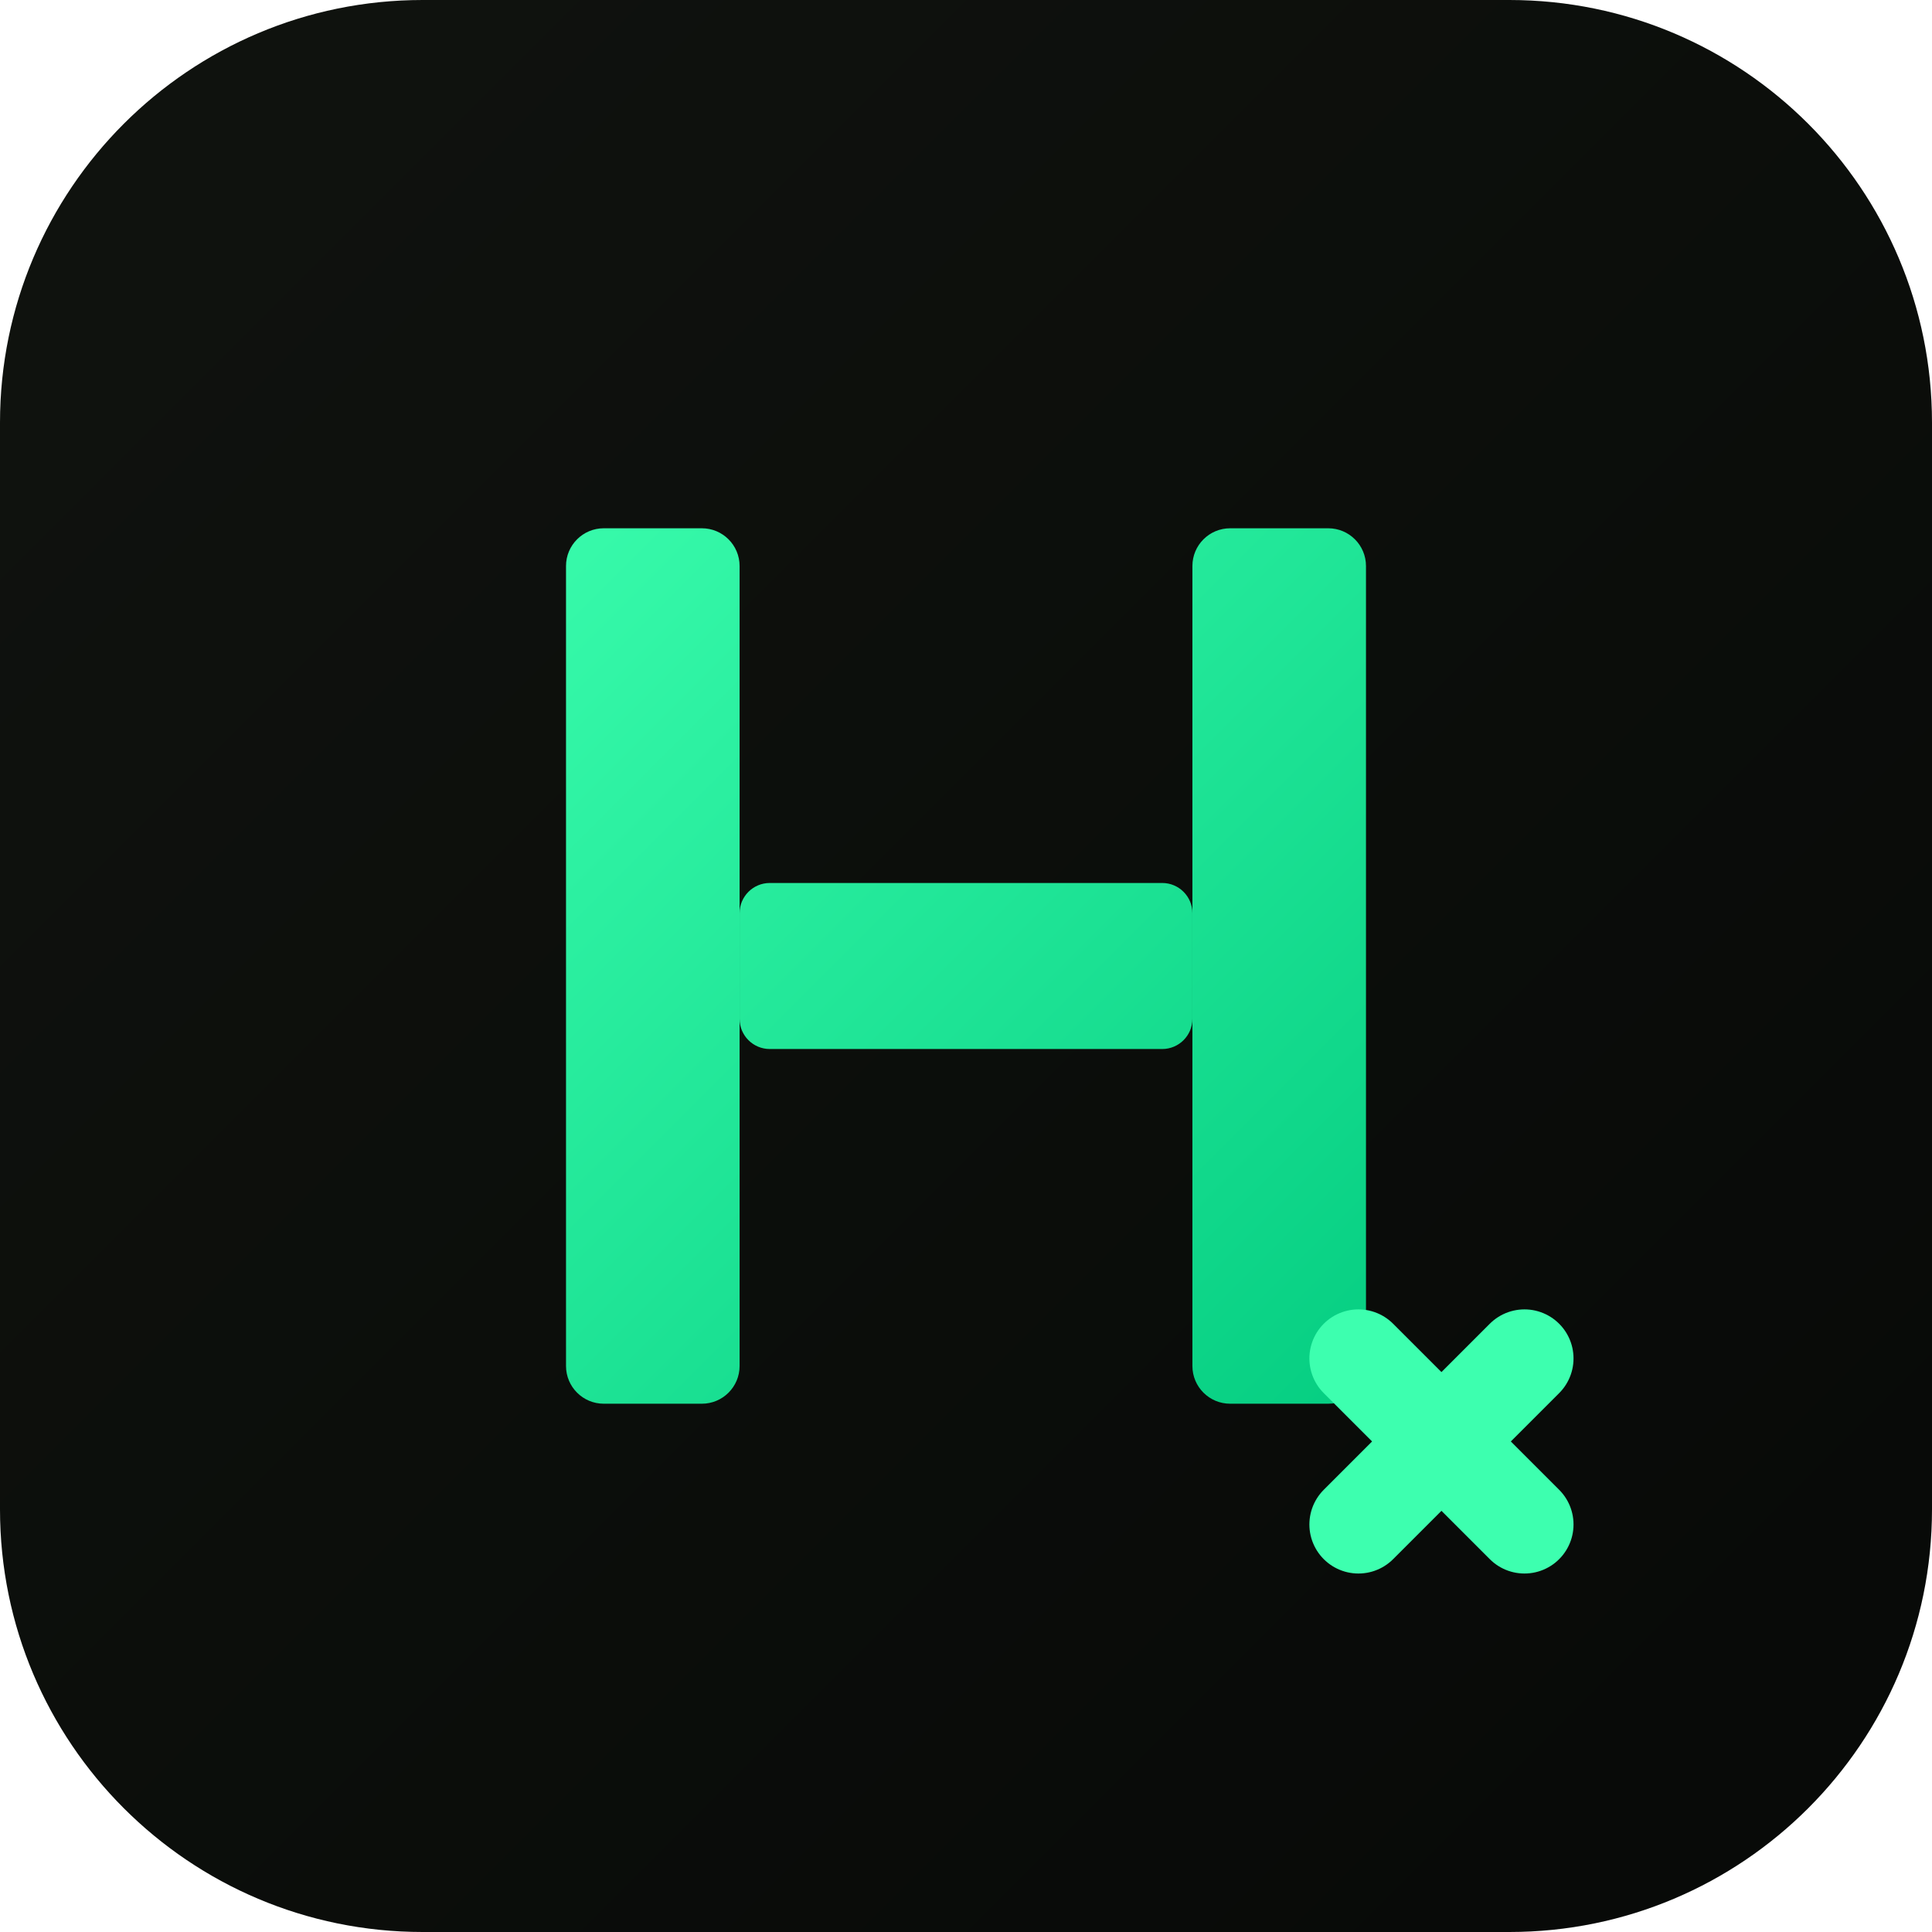
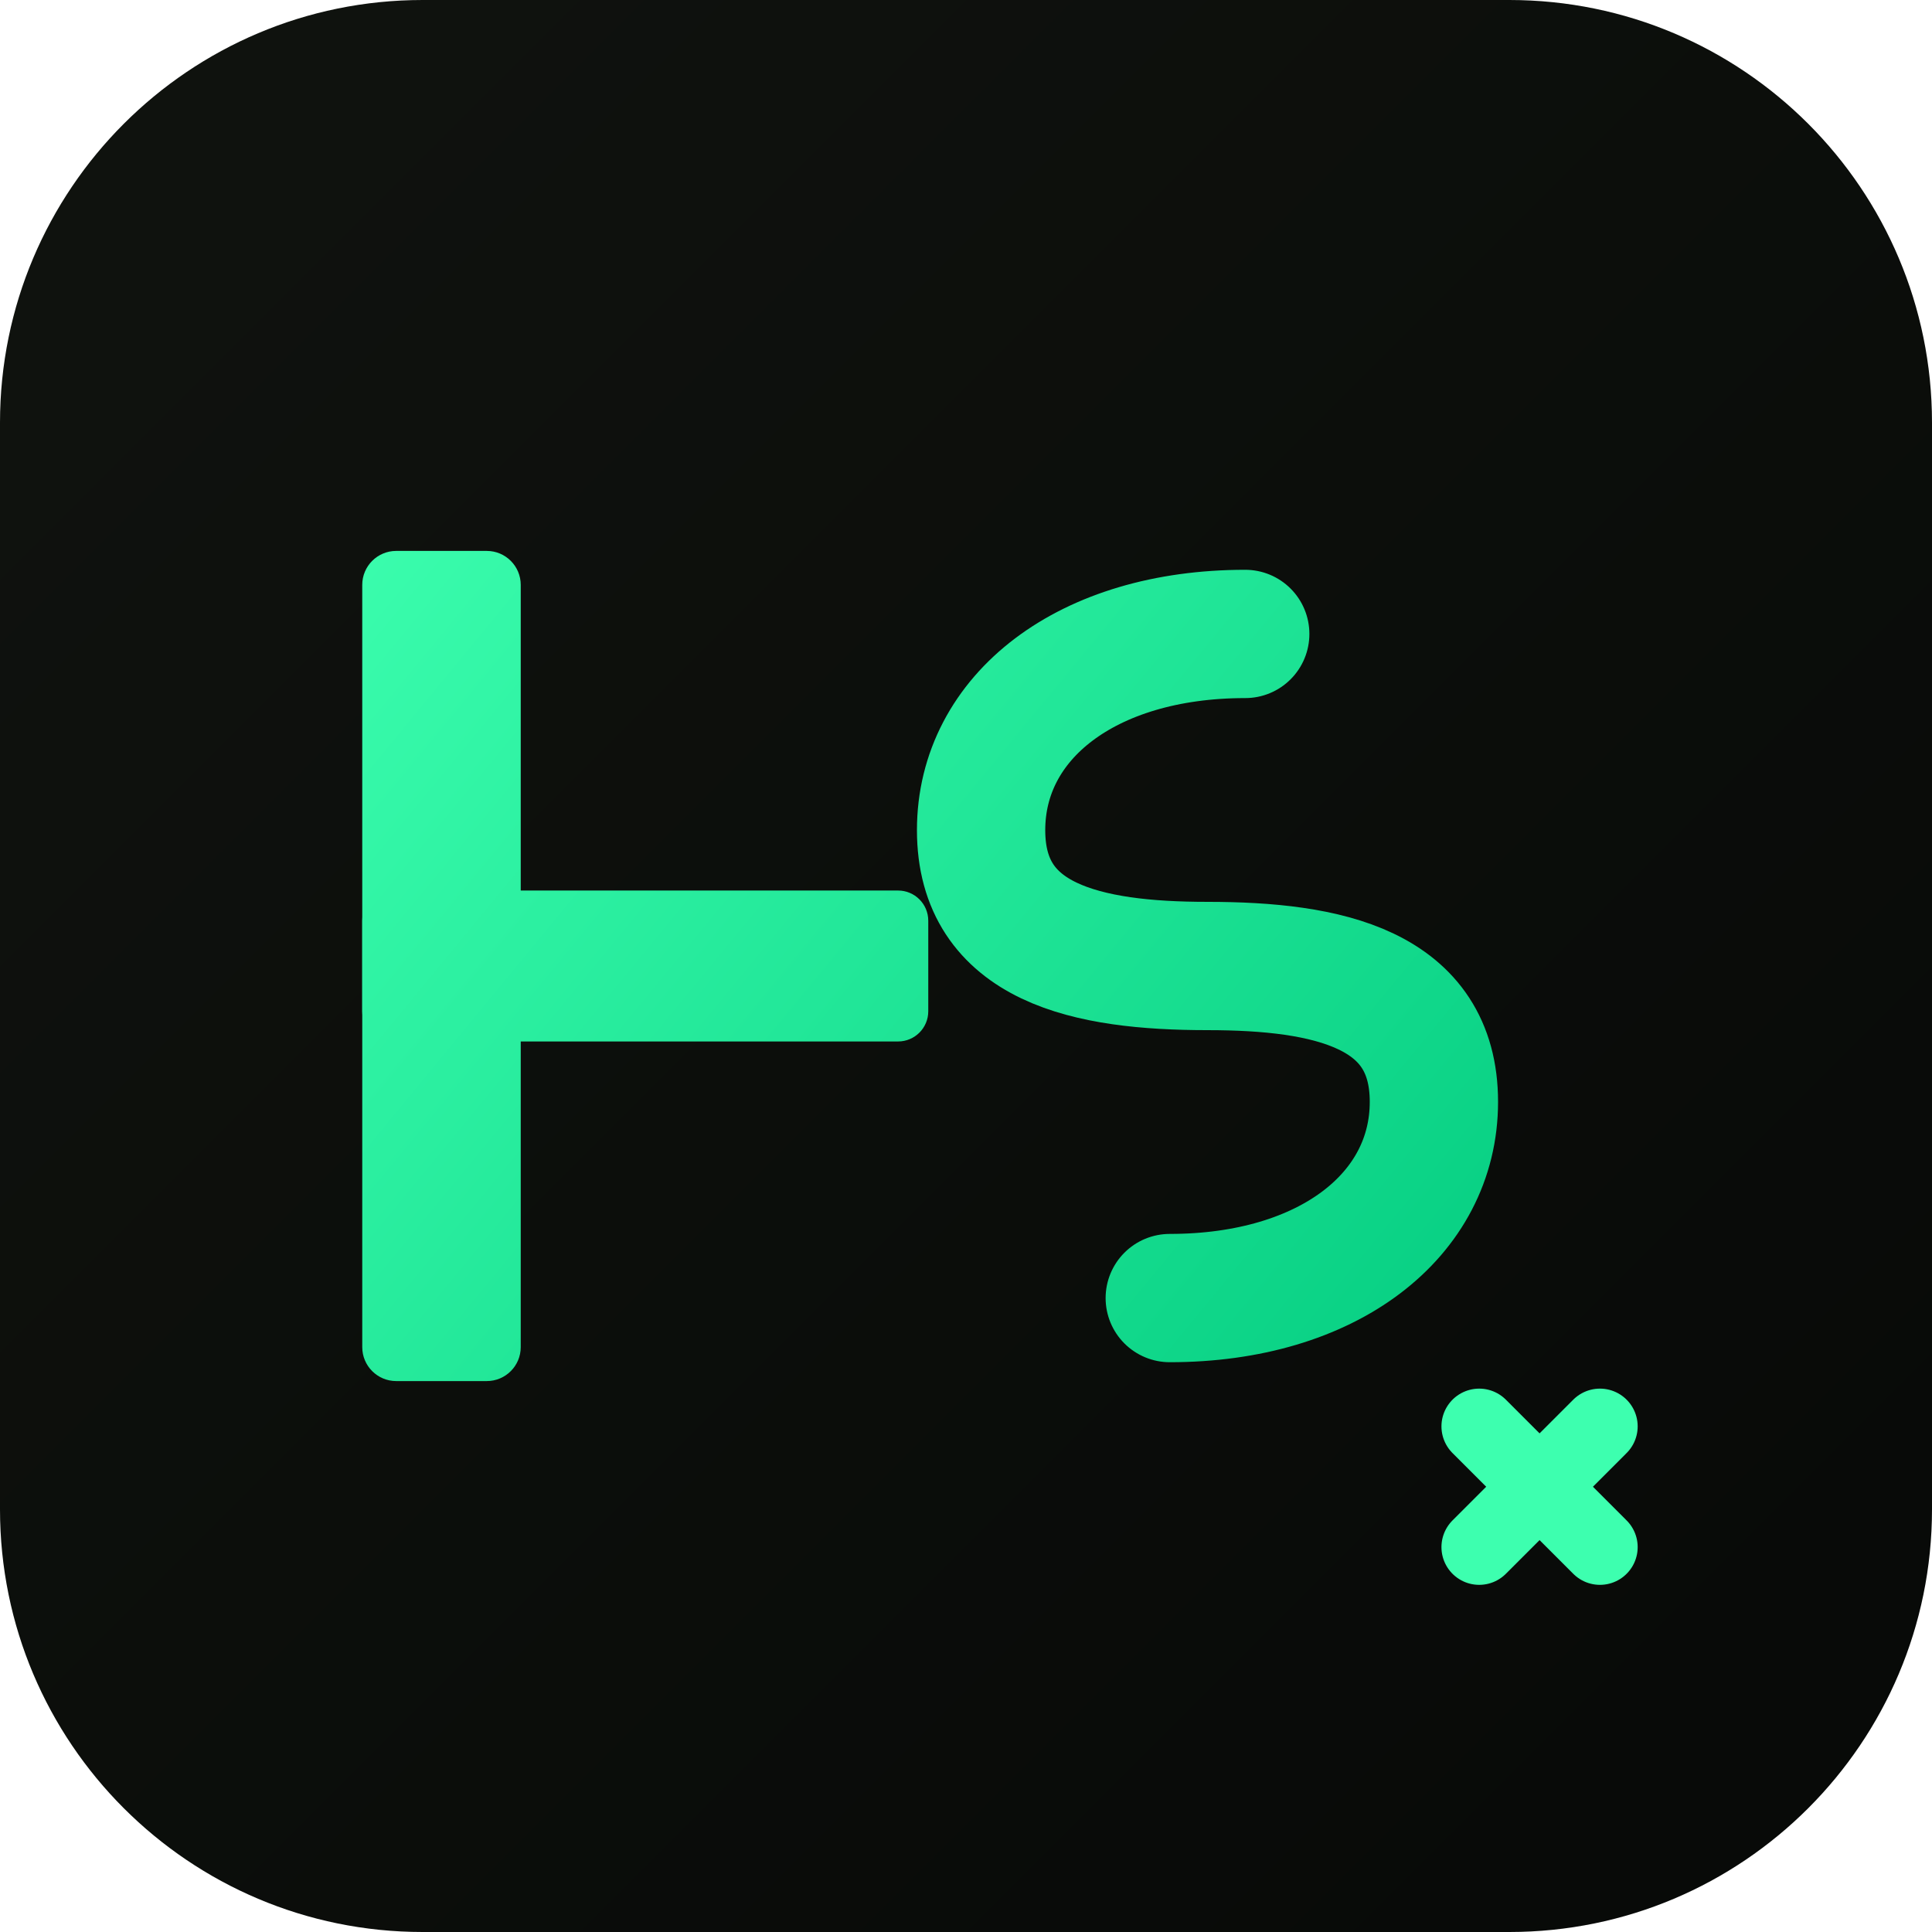
<svg xmlns="http://www.w3.org/2000/svg" width="512" height="512" viewBox="0 0 512 512">
  <defs>
-     <linearGradient id="bg2" x1="0" y1="0" x2="512" y2="512" gradientUnits="userSpaceOnUse">
+     <linearGradient id="bg3" x1="0" y1="0" x2="512" y2="512" gradientUnits="userSpaceOnUse">
      <stop offset="0" stop-color="#10130F" />
      <stop offset="1" stop-color="#070907" />
    </linearGradient>
-     <linearGradient id="green" x1="120" y1="120" x2="392" y2="392" gradientUnits="userSpaceOnUse">
+     <linearGradient id="green3" x1="90" y1="120" x2="420" y2="392" gradientUnits="userSpaceOnUse">
      <stop offset="0" stop-color="#3DFFAF" />
      <stop offset="1" stop-color="#00C97D" />
    </linearGradient>
  </defs>
-   <rect width="512" height="512" rx="112" fill="url(#bg2)" />
-   <g fill="url(#green)">
-     <rect x="150" y="140" width="46" height="232" rx="10" />
-     <rect x="316" y="140" width="46" height="232" rx="10" />
-     <rect x="196" y="234" width="120" height="44" rx="8" />
+   <rect width="512" height="512" rx="112" fill="url(#bg3)" />
+   <g fill="url(#green3)">
+     <rect x="96" y="146" width="42" height="220" rx="9" />
+     <rect x="96" y="236" width="150" height="40" rx="8" />
  </g>
-   <g stroke="#3DFFAF" stroke-width="26" stroke-linecap="round">
-     <line x1="360" y1="360" x2="404" y2="404" />
-     <line x1="404" y1="360" x2="360" y2="404" />
+   <path d="M 330 168            C 288 168, 260 190, 260 220            C 260 250, 288 256, 320 256            C 352 256, 380 262, 380 292            C 380 322, 352 344, 310 344" fill="none" stroke="url(#green3)" stroke-width="34" stroke-linecap="round" stroke-linejoin="round" />
+   <g stroke="#3DFFAF" stroke-width="20" stroke-linecap="round">
+     <line x1="392" y1="378" x2="424" y2="410" />
+     <line x1="424" y1="378" x2="392" y2="410" />
  </g>
</svg>
